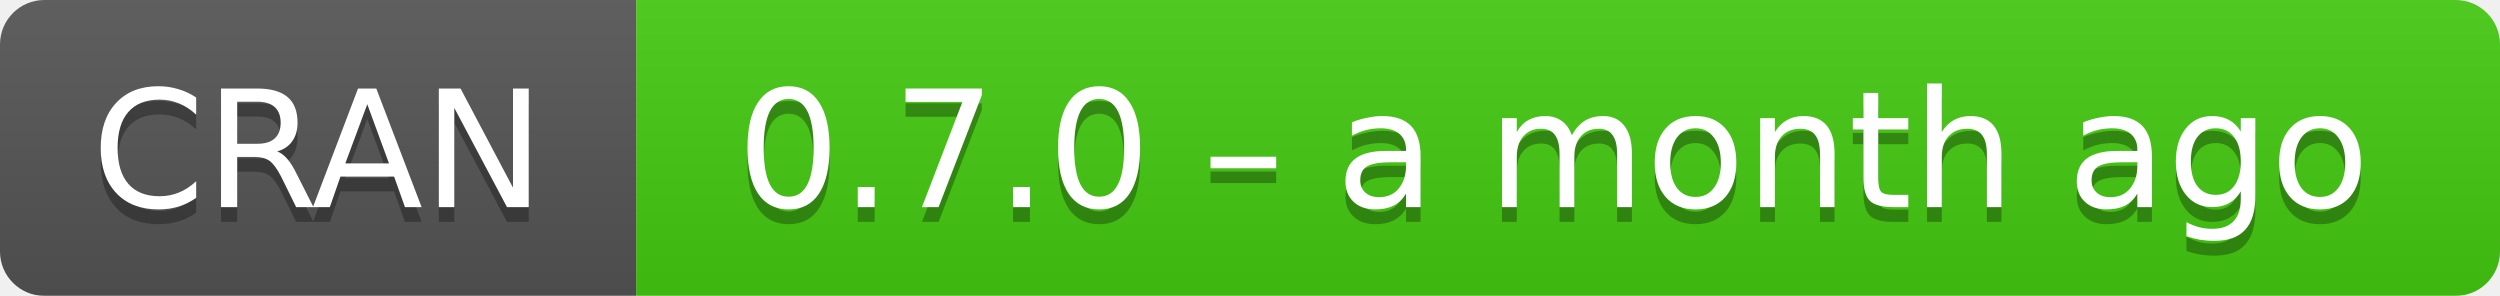
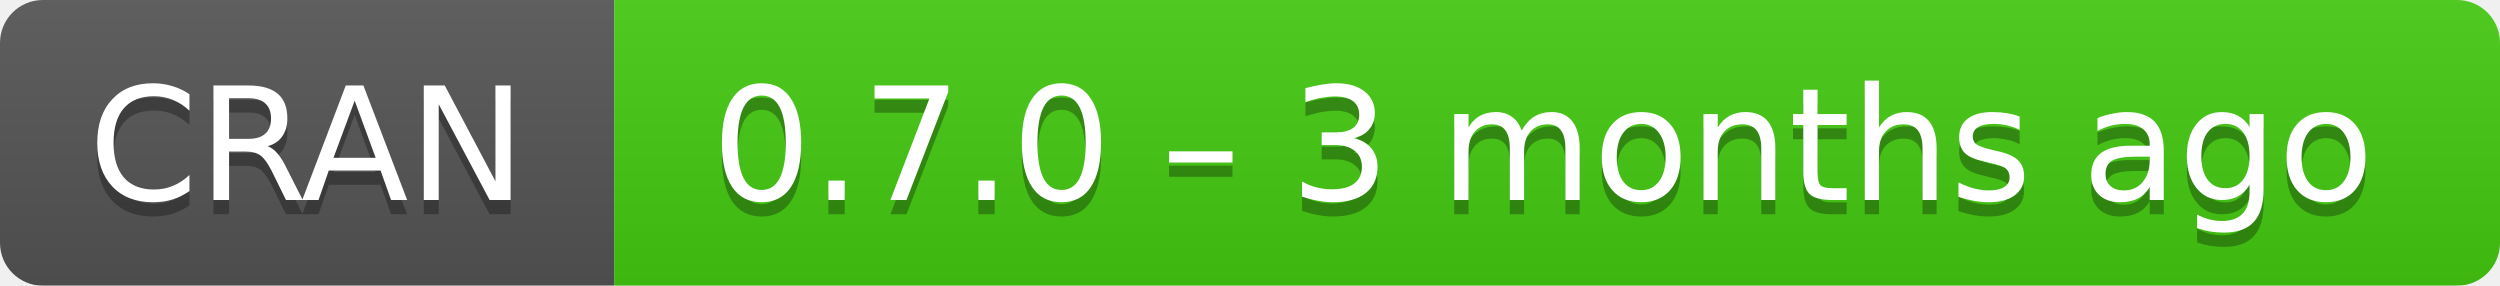
- <svg xmlns="http://www.w3.org/2000/svg" width="169" height="20" aria-label="CRAN 0.7.0 – a month ago">
+ <svg xmlns="http://www.w3.org/2000/svg" width="175" height="20" aria-label="CRAN 0.7.0 – 3 months ago">
  <linearGradient id="b" x2="0" y2="100%">
    <stop offset="0" stop-color="#bbb" stop-opacity=".1" />
    <stop offset="1" stop-opacity=".1" />
  </linearGradient>
  <mask id="a">
-     <rect width="169" height="20" rx="3" fill="#fff" />
+     <rect width="175" height="20" rx="3" fill="#fff" />
  </mask>
  <g mask="url(#a)">
    <path fill="#555" d="M0 0h43v20H0z" />
-     <path fill="#4c1" d="M43 0h147v20H43z" />
-     <path fill="url(#b)" d="M0 0h169v20H0z" />
+     <path fill="#4c1" d="M43 0h153v20H43z" />
+     <path fill="url(#b)" d="M0 0h175v20H0z" />
  </g>
  <g fill="#fff" text-anchor="middle" font-family="DejaVu Sans,Verdana,Geneva,sans-serif" font-size="11">
    <text x="21.5" y="15" fill="#010101" fill-opacity=".3">
      CRAN
    </text>
    <text x="21.5" y="14">
      CRAN
    </text>
-     <text x="105" y="15" fill="#010101" fill-opacity=".3">
-       0.7.0 – a month ago
+     <text x="108" y="15" fill="#010101" fill-opacity=".3">
+       0.7.0 – 3 months ago
    </text>
-     <text x="105" y="14">
-       0.7.0 – a month ago
+     <text x="108" y="14">
+       0.7.0 – 3 months ago
    </text>
  </g>
</svg>
